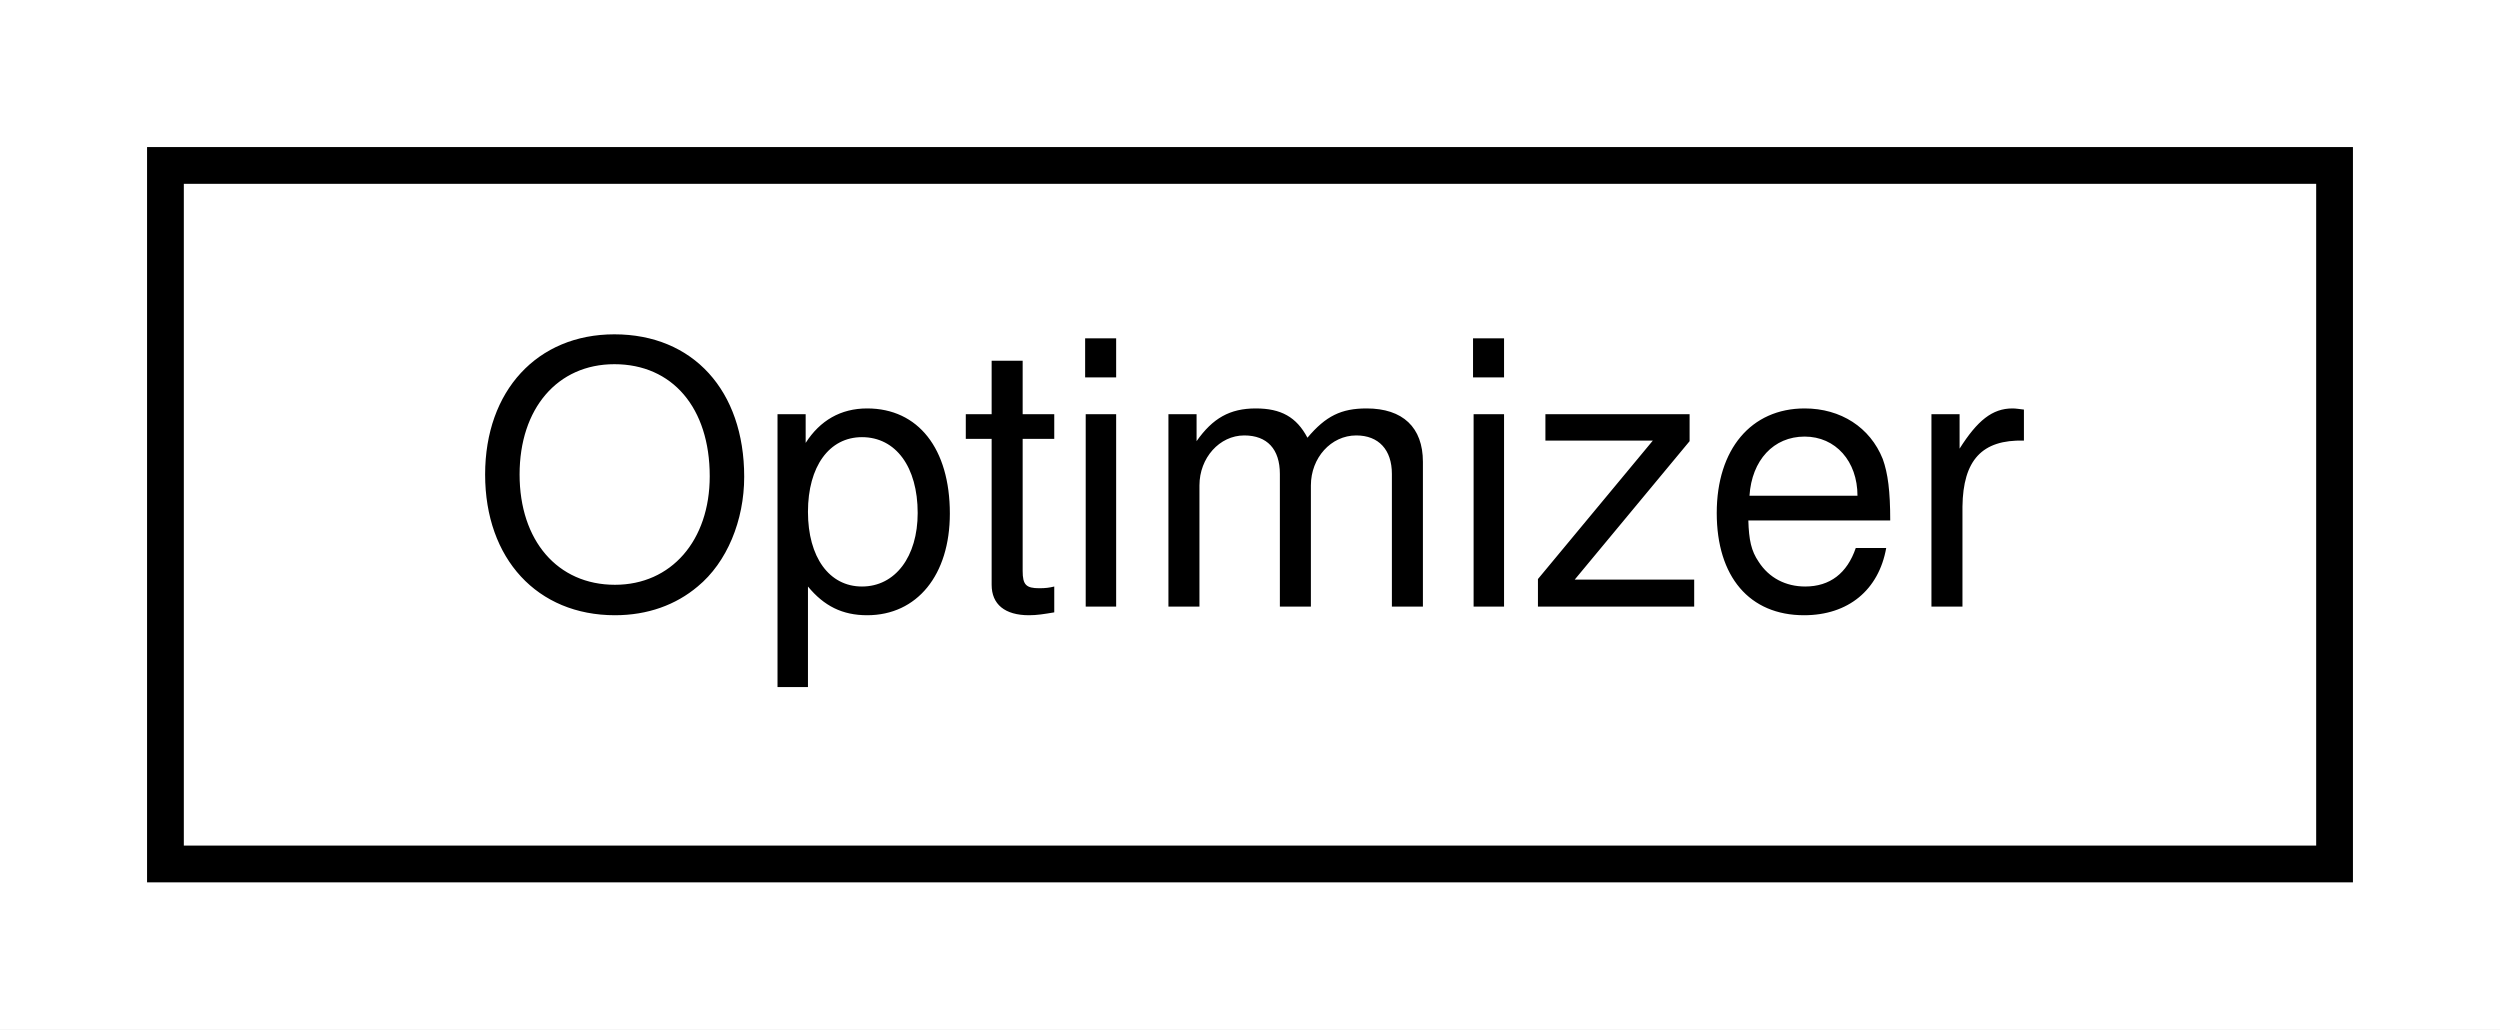
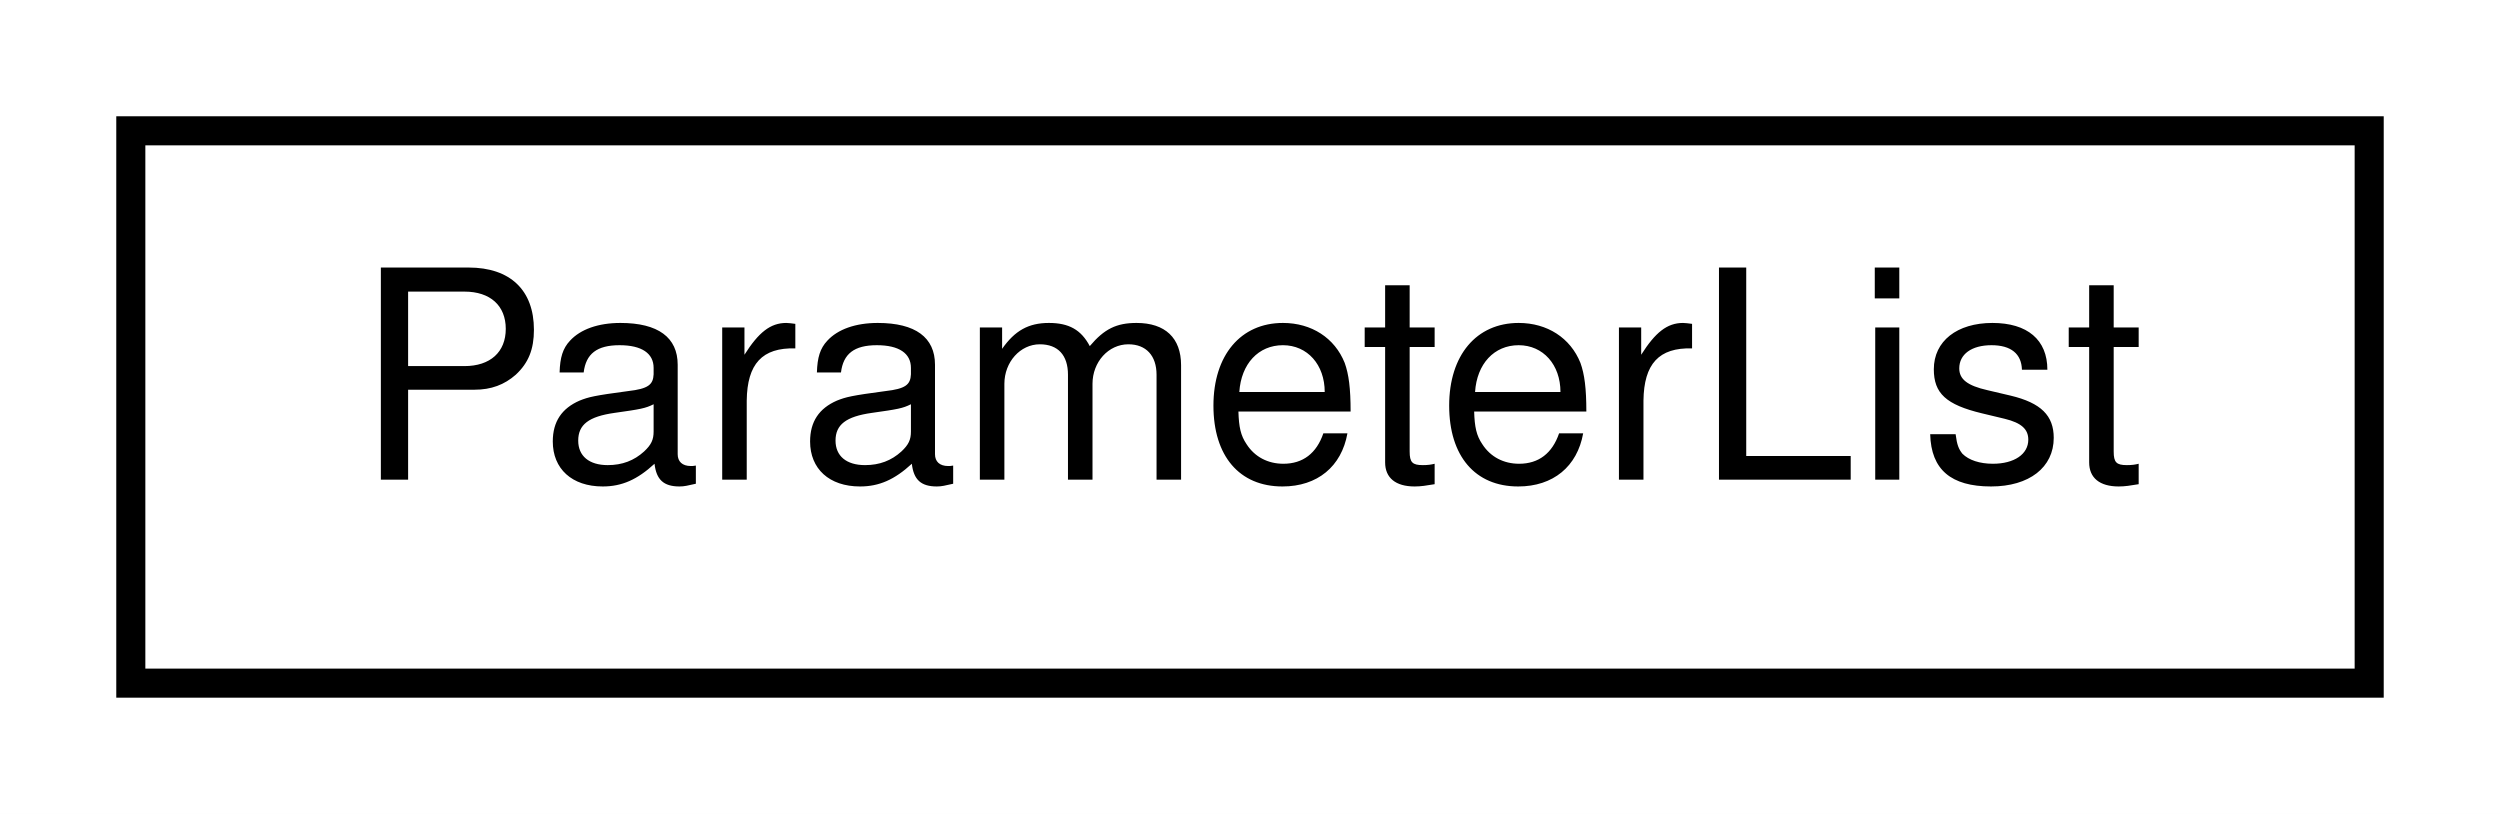
- <svg xmlns="http://www.w3.org/2000/svg" xmlns:xlink="http://www.w3.org/1999/xlink" width="68pt" height="28pt" viewBox="0.00 0.00 68.00 28.00">
+ <svg xmlns="http://www.w3.org/2000/svg" xmlns:xlink="http://www.w3.org/1999/xlink" width="86pt" height="28pt" viewBox="0.00 0.00 86.00 28.00">
  <g id="graph0" class="graph" transform="scale(1 1) rotate(0) translate(4 24)">
-     <polygon fill="white" stroke="none" points="-4,4 -4,-24 64,-24 64,4 -4,4" />
+     <polygon fill="white" stroke="none" points="-4,4 -4,-24 82,-24 82,4 -4,4" />
    <g id="node1" class="node">
      <g id="a_node1">
-         <a xlink:href="d1/dc4/classOptimizer.html" target="_top" xlink:title="Optimizer Interface Base-Class. ">
-           <polygon fill="white" stroke="black" points="0.5,-0.5 0.5,-19.5 59.5,-19.5 59.5,-0.5 0.5,-0.5" />
-           <text text-anchor="middle" x="30" y="-7.5" font-family="Helvetica,sans-Serif" font-size="10.00">Optimizer</text>
+         <a xlink:href="d1/d9d/classParameterList.html" target="_top" xlink:title="Internal container representing a parameter list. ">
+           <polygon fill="white" stroke="black" points="0.5,-0.5 0.5,-19.5 77.5,-19.5 77.5,-0.5 0.5,-0.5" />
+           <text text-anchor="middle" x="39" y="-7.5" font-family="Helvetica,sans-Serif" font-size="10.00">ParameterList</text>
        </a>
      </g>
    </g>
  </g>
</svg>
